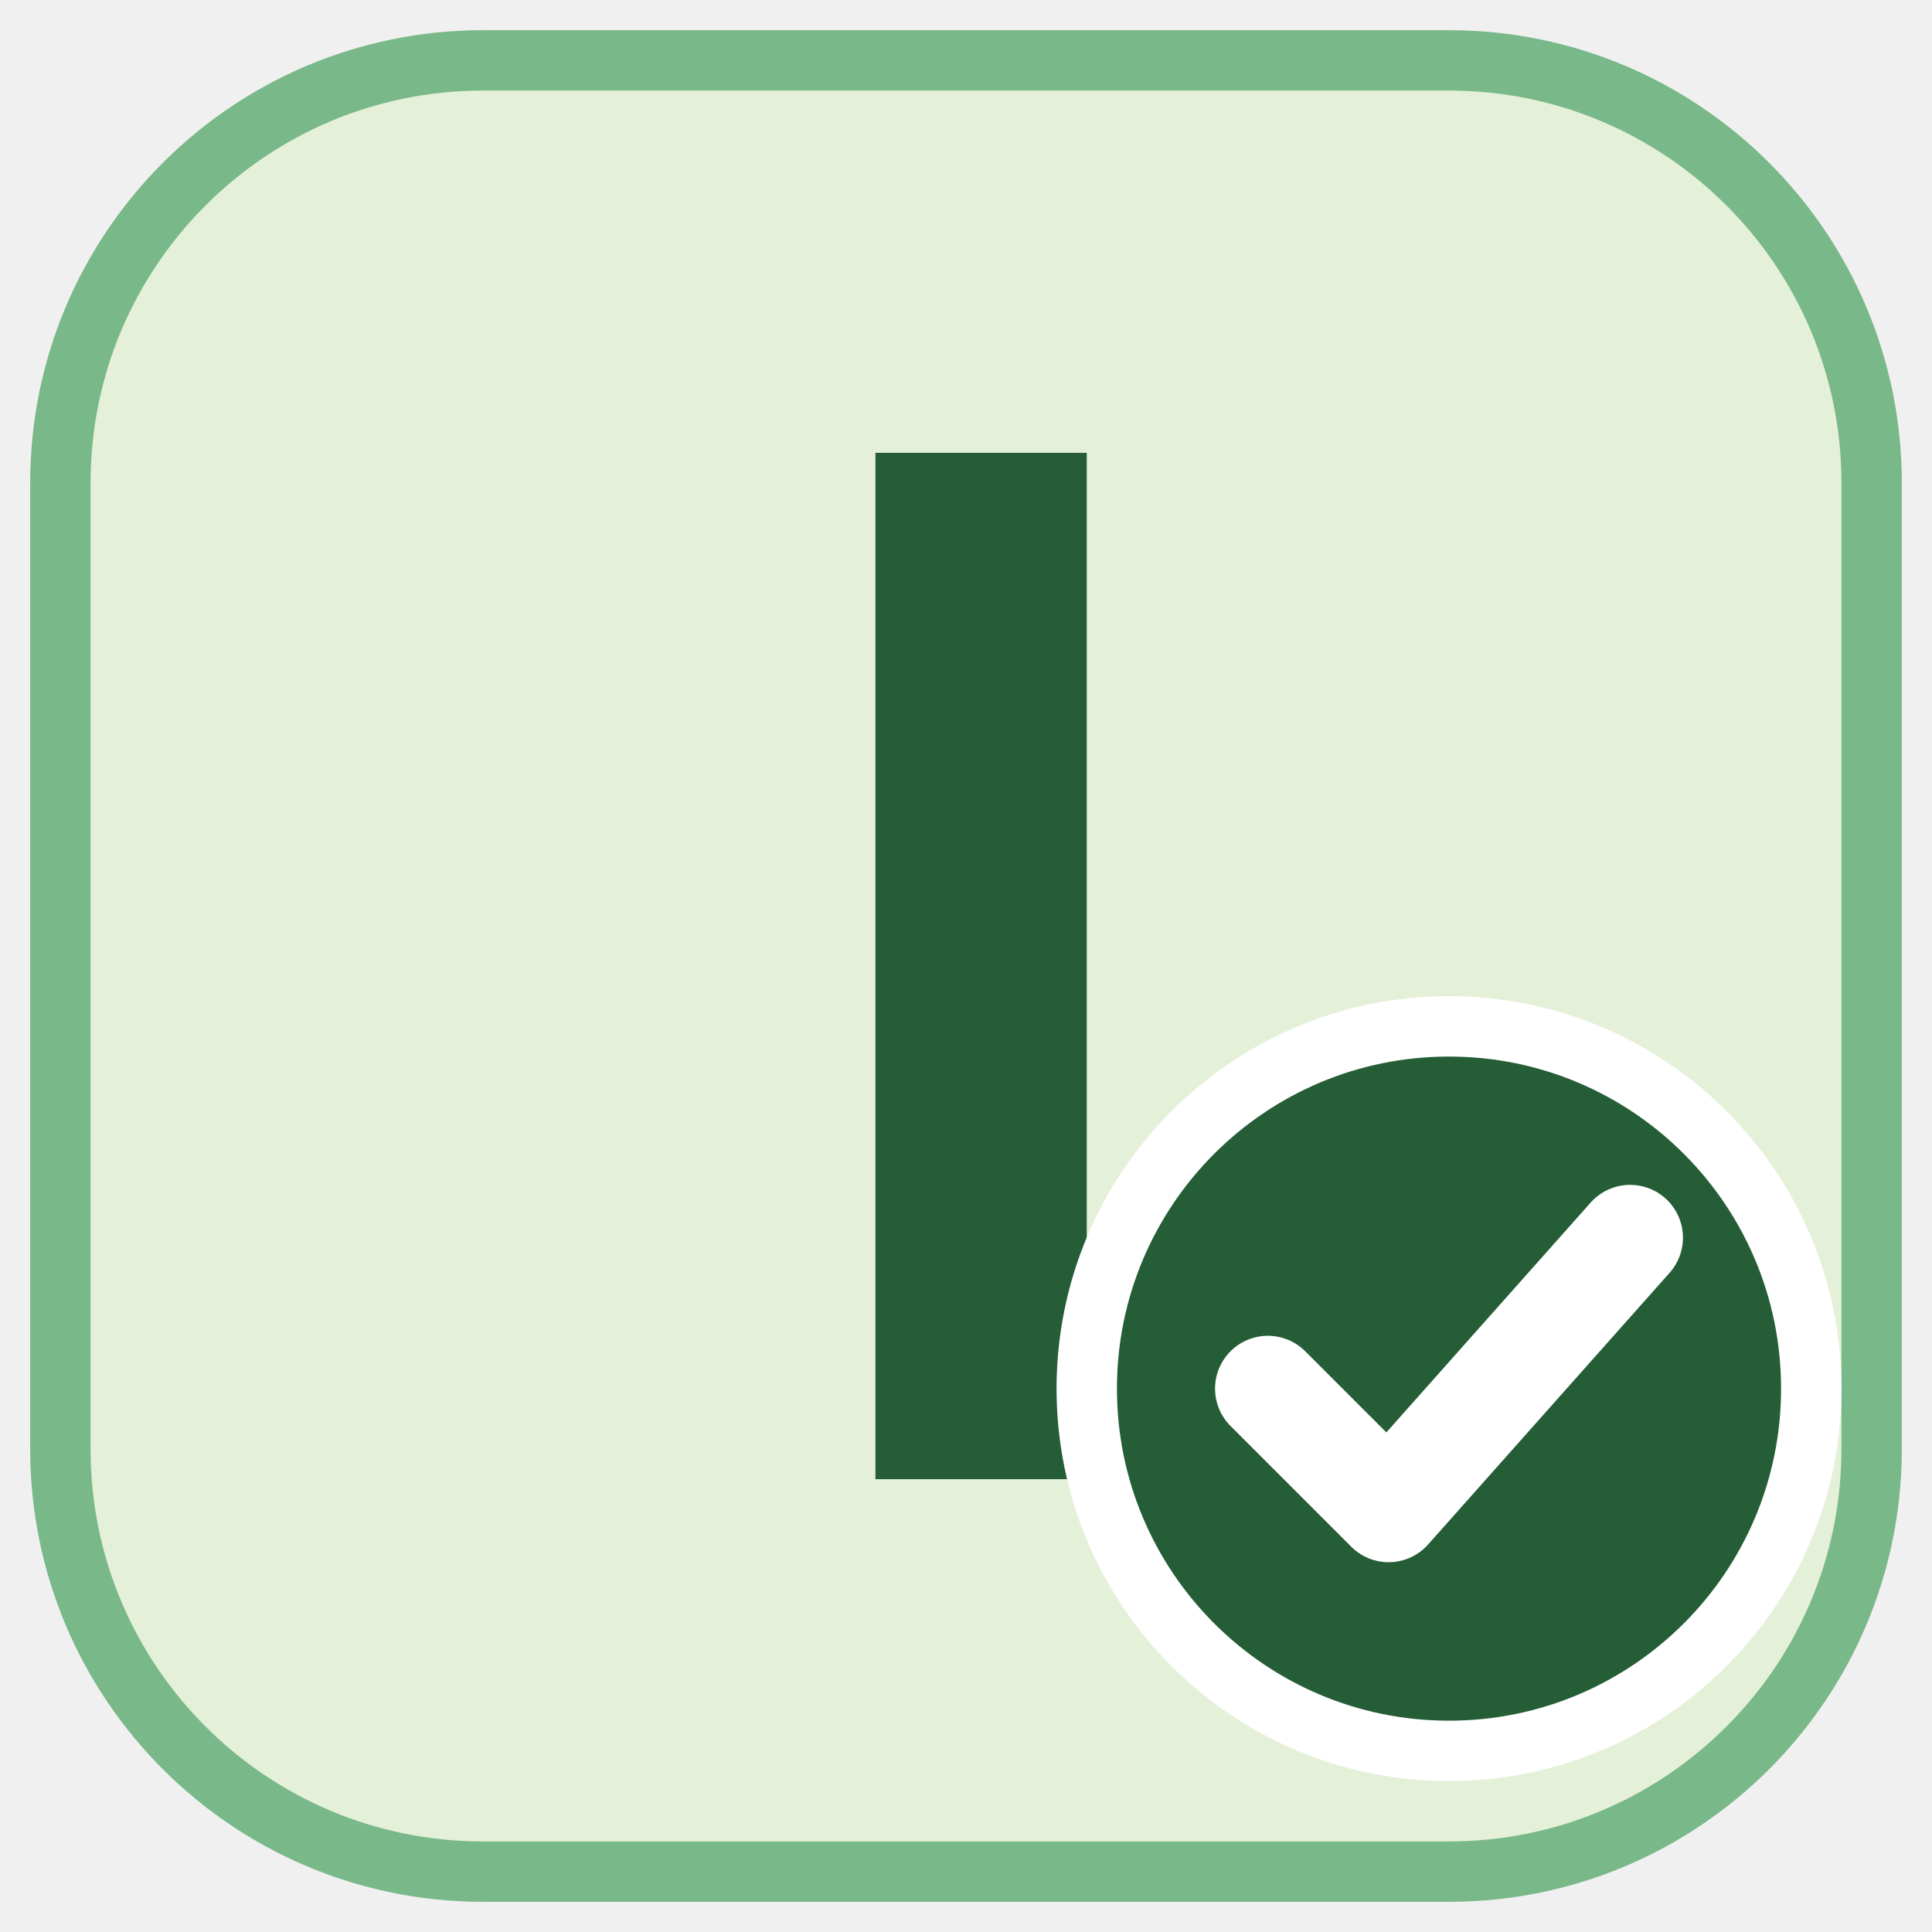
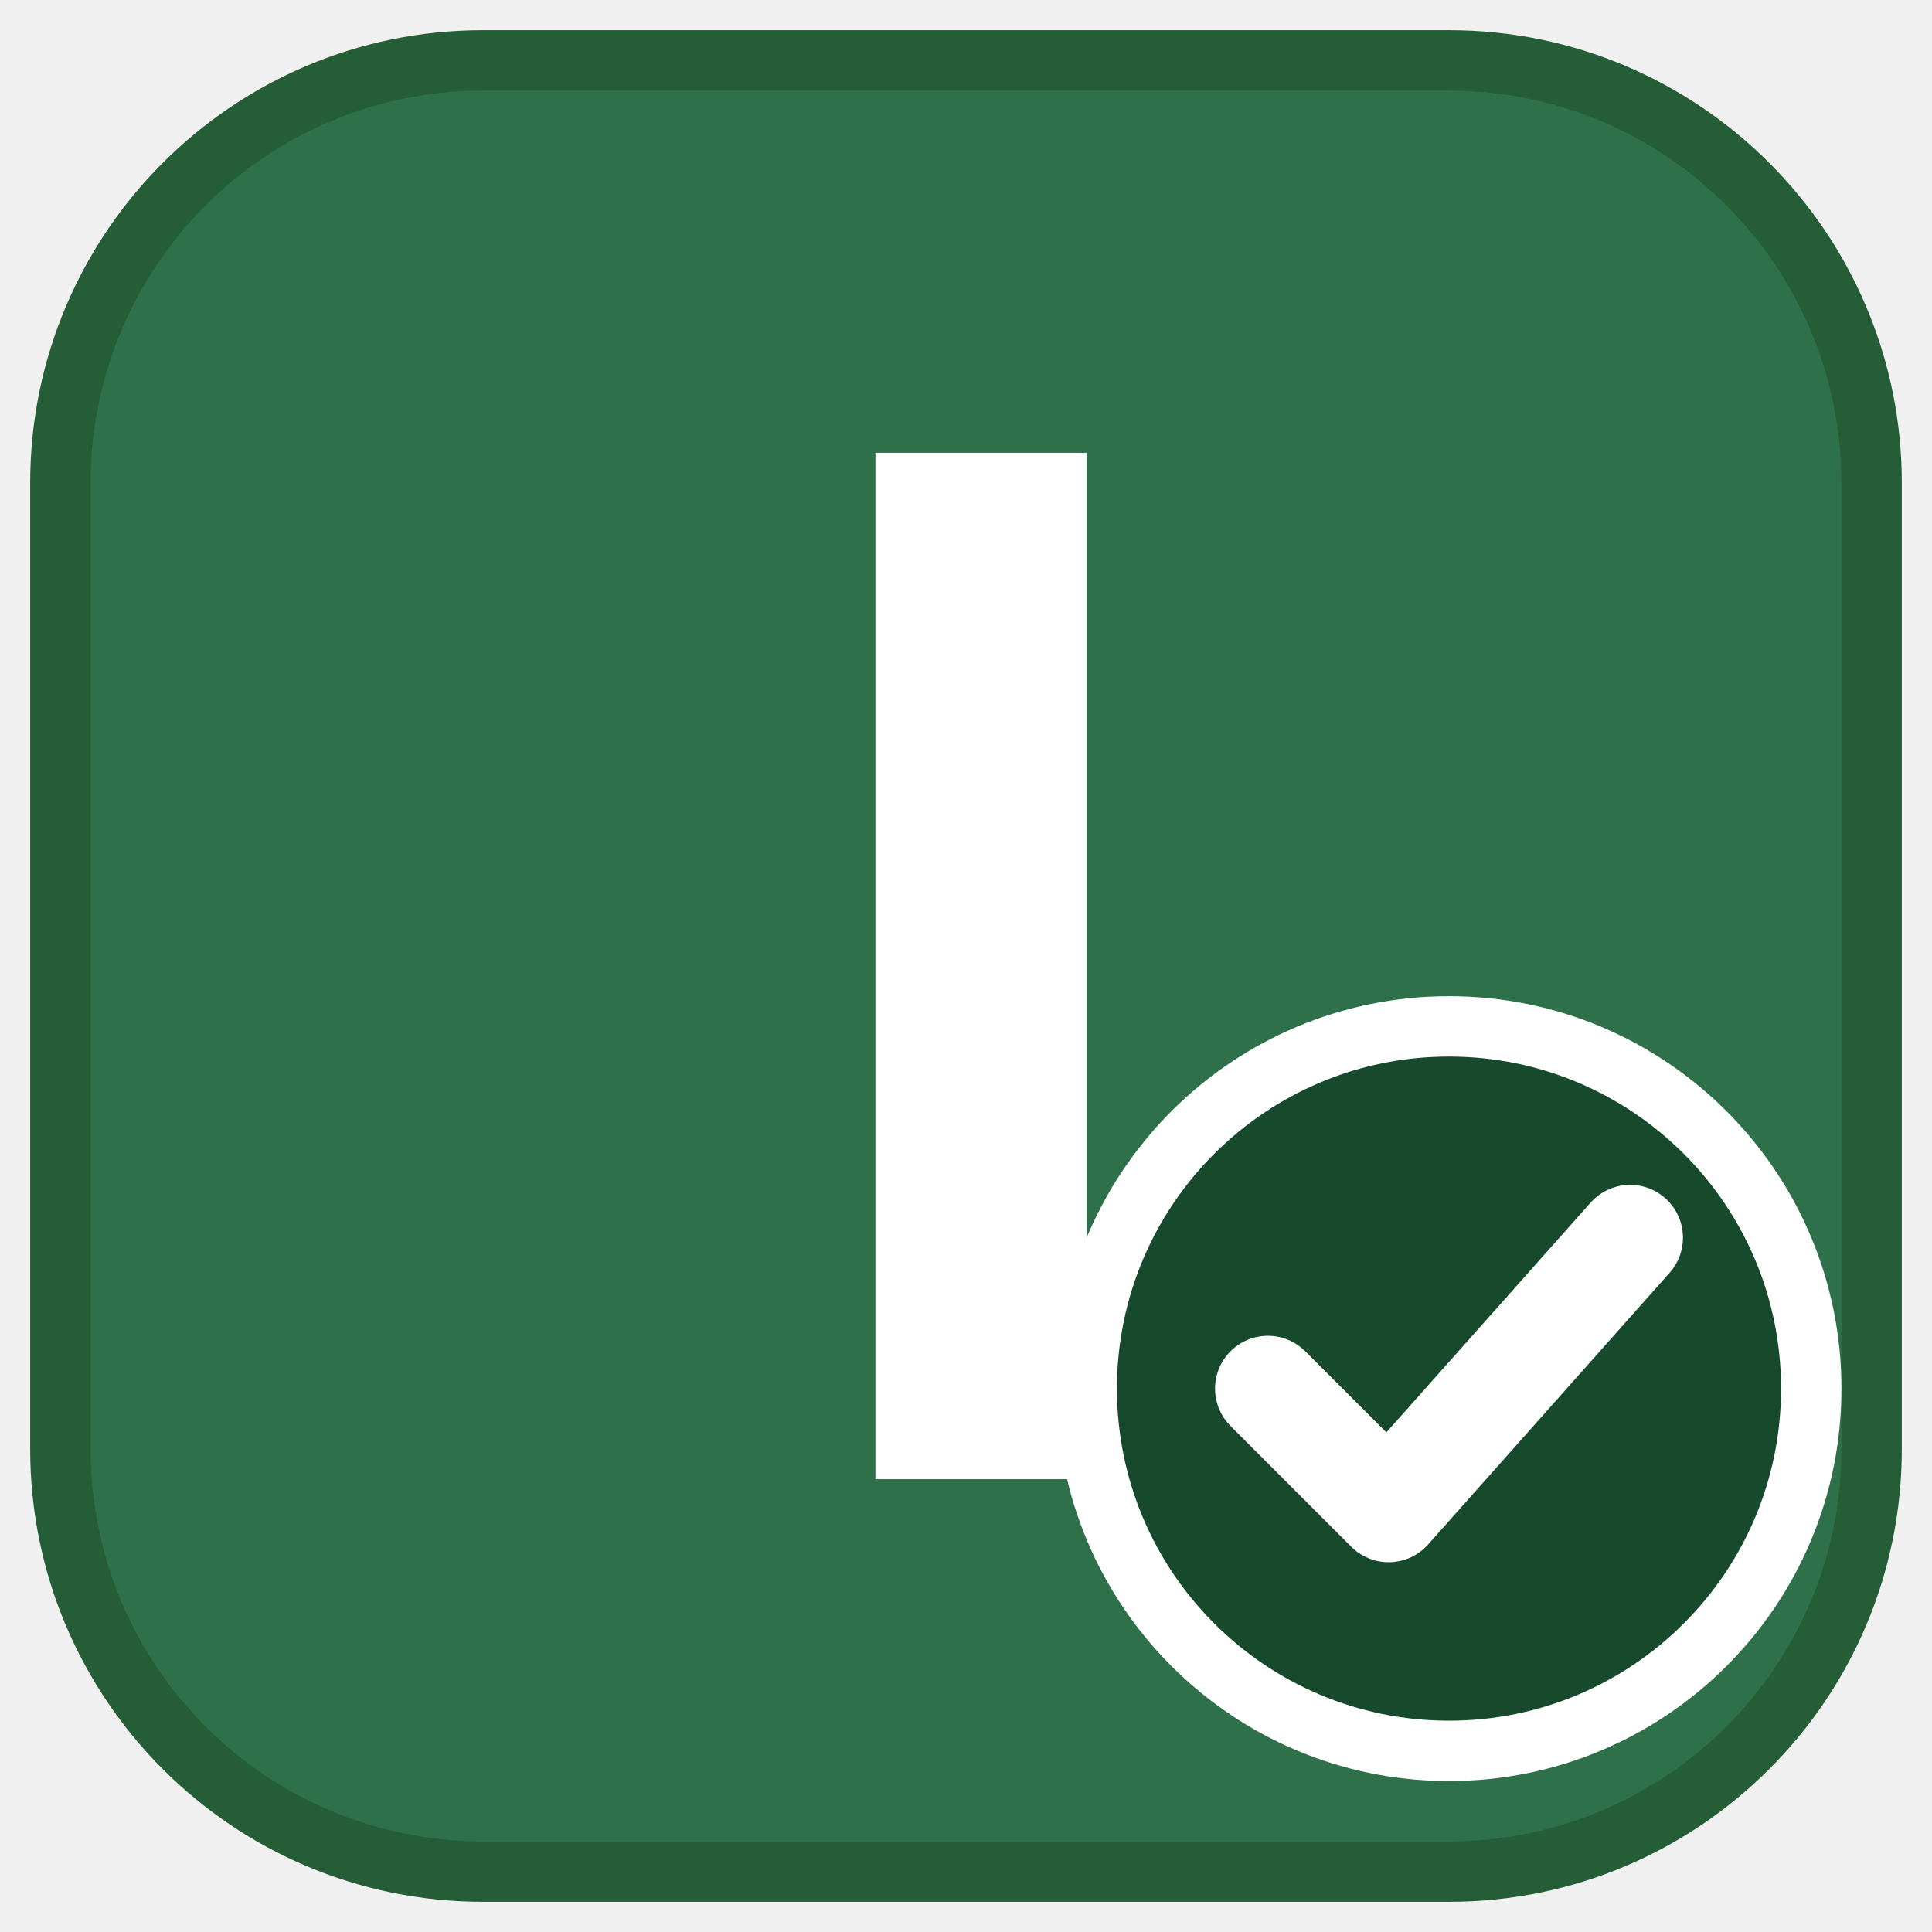
<svg xmlns="http://www.w3.org/2000/svg" viewBox="0 0 64 64">
-   <rect x="2" y="2" width="60" height="60" rx="14" fill="#e5f0d9" stroke="#79b889" stroke-width="2" />
-   <path d="M29 15h7v34h-7z" fill="#245d36" />
-   <circle cx="48" cy="46" r="12" fill="#245d36" stroke="#fff" stroke-width="2" />
+   <rect x="2" y="2" width="60" height="60" rx="14" fill="#2e7049" stroke="#245d36" stroke-width="2" />
+   <path d="M29 15h7v34h-7z" fill="#ffffff" />
+   <circle cx="48" cy="46" r="12" fill="#174a2c" stroke="#fff" stroke-width="2" />
  <path d="m42 46 4 4 8-9" fill="none" stroke="#fff" stroke-width="3.5" stroke-linecap="round" stroke-linejoin="round" />
</svg>
